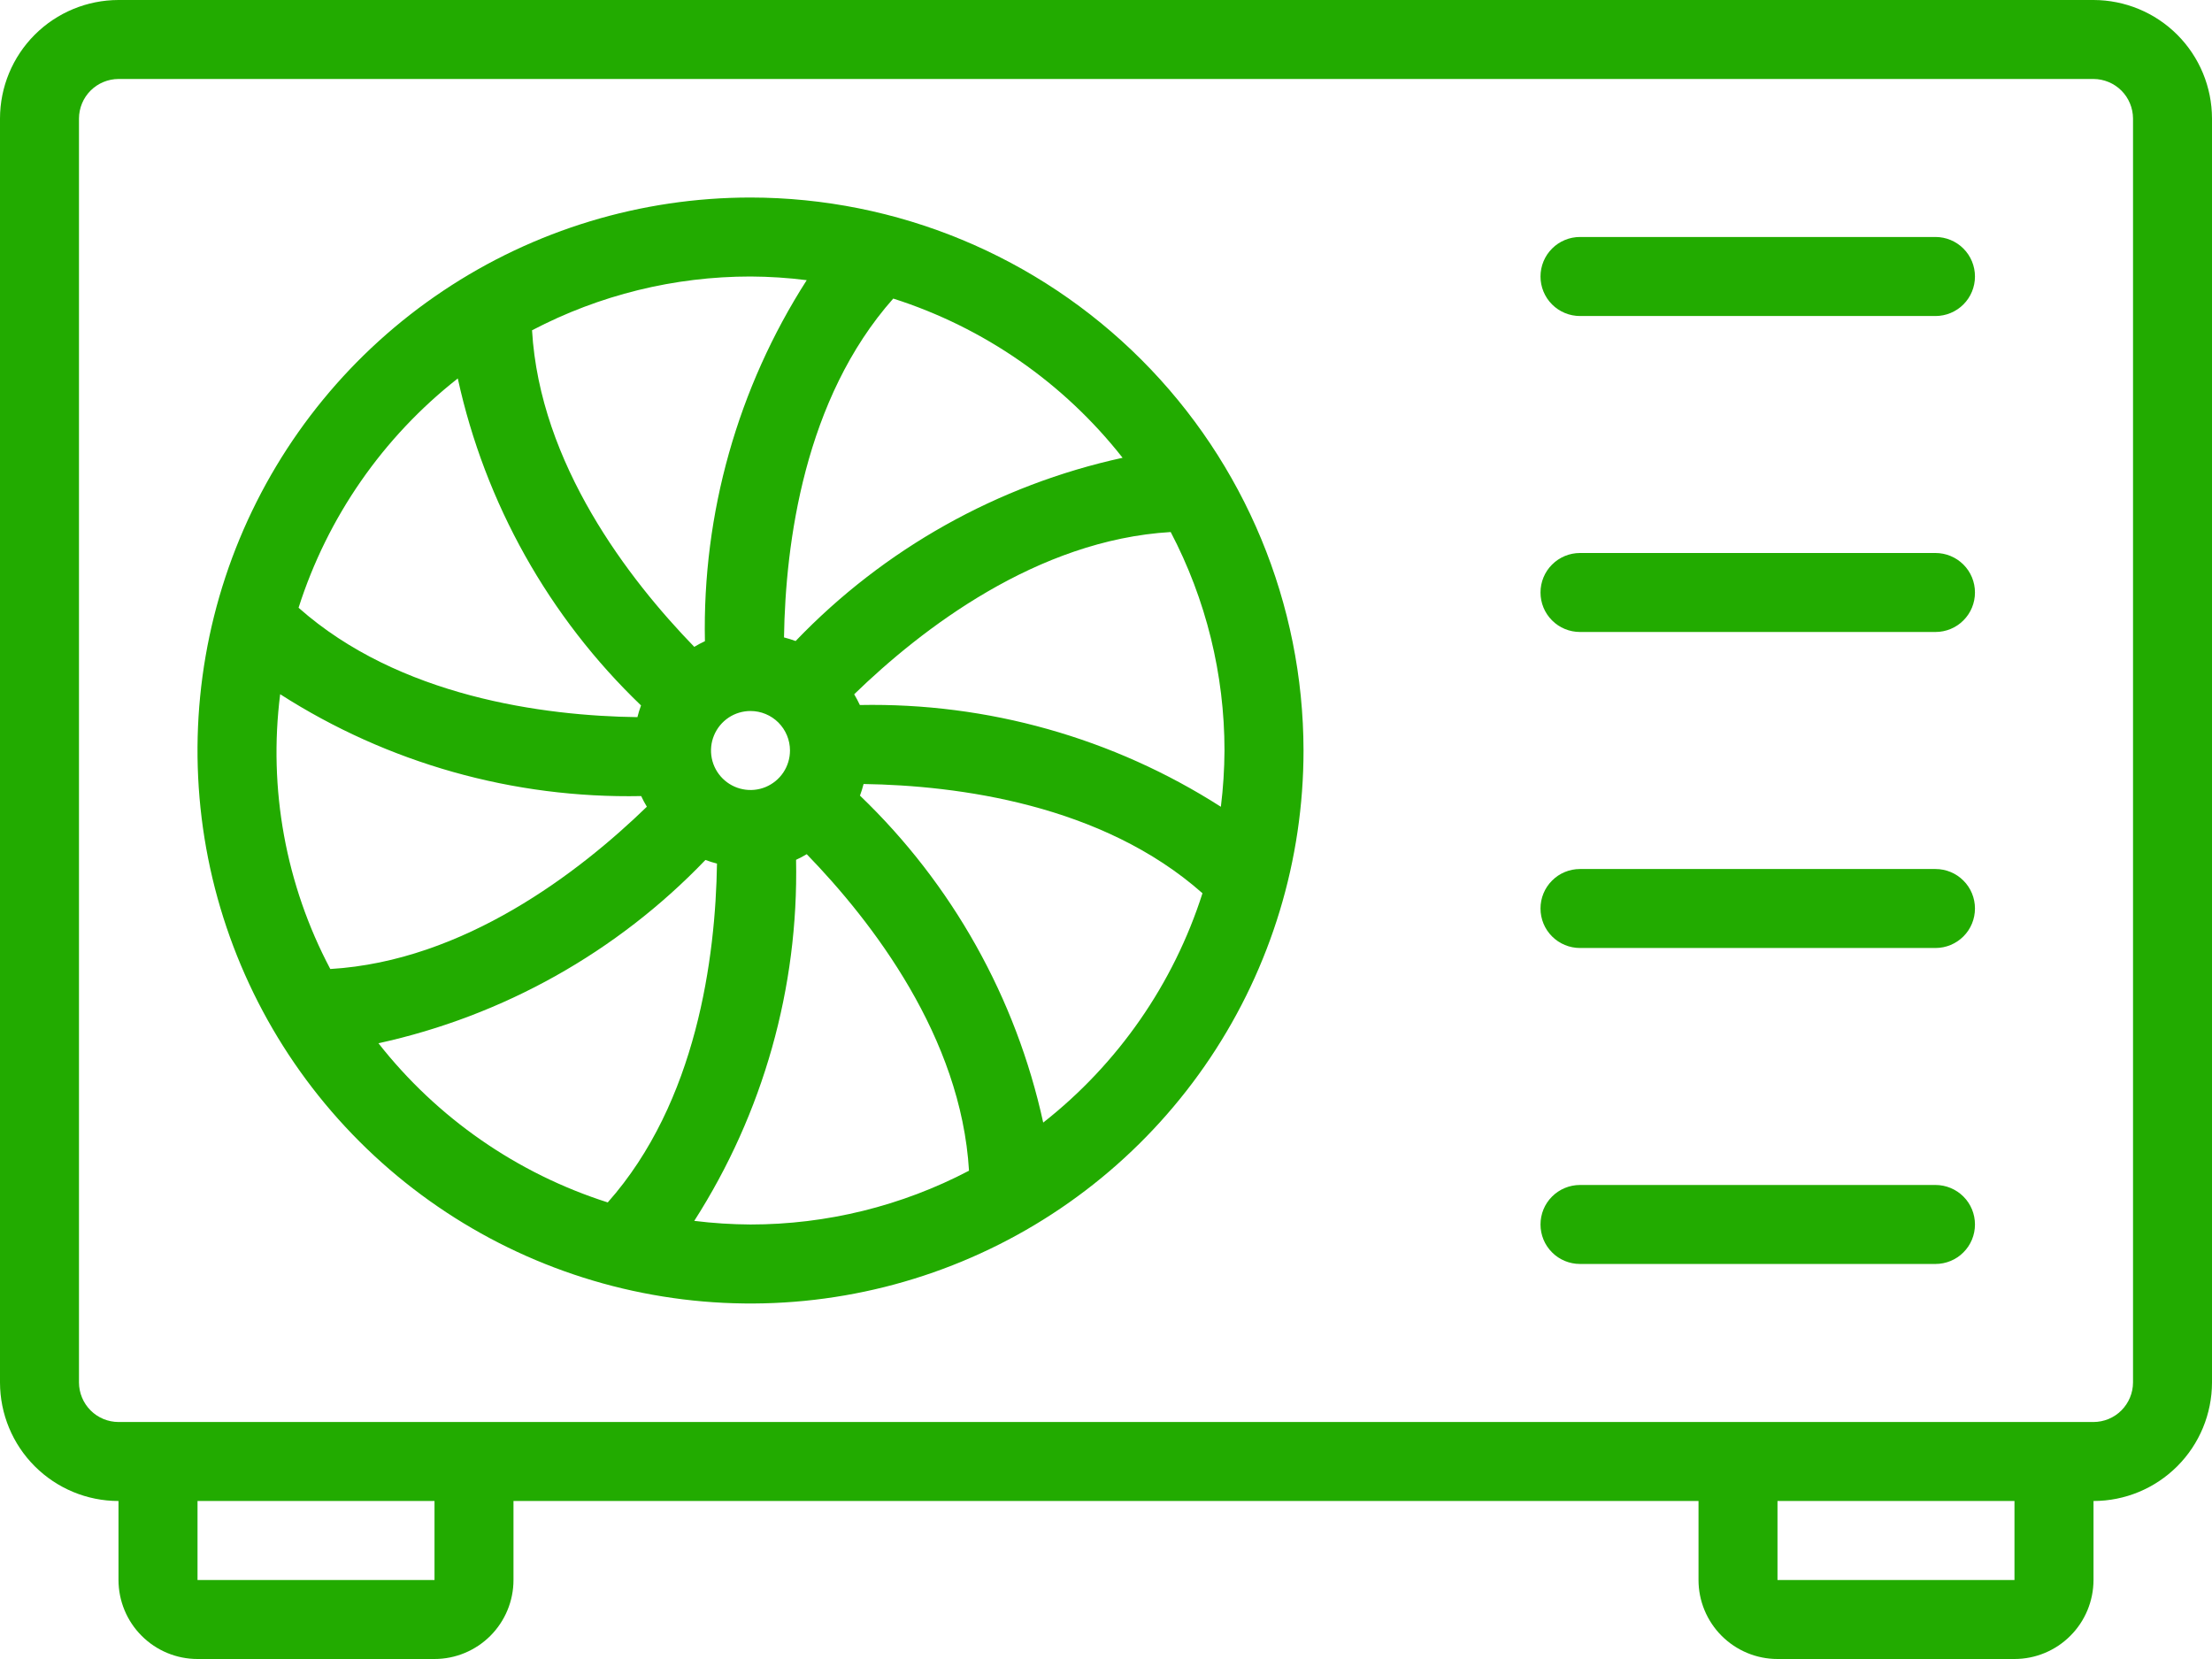
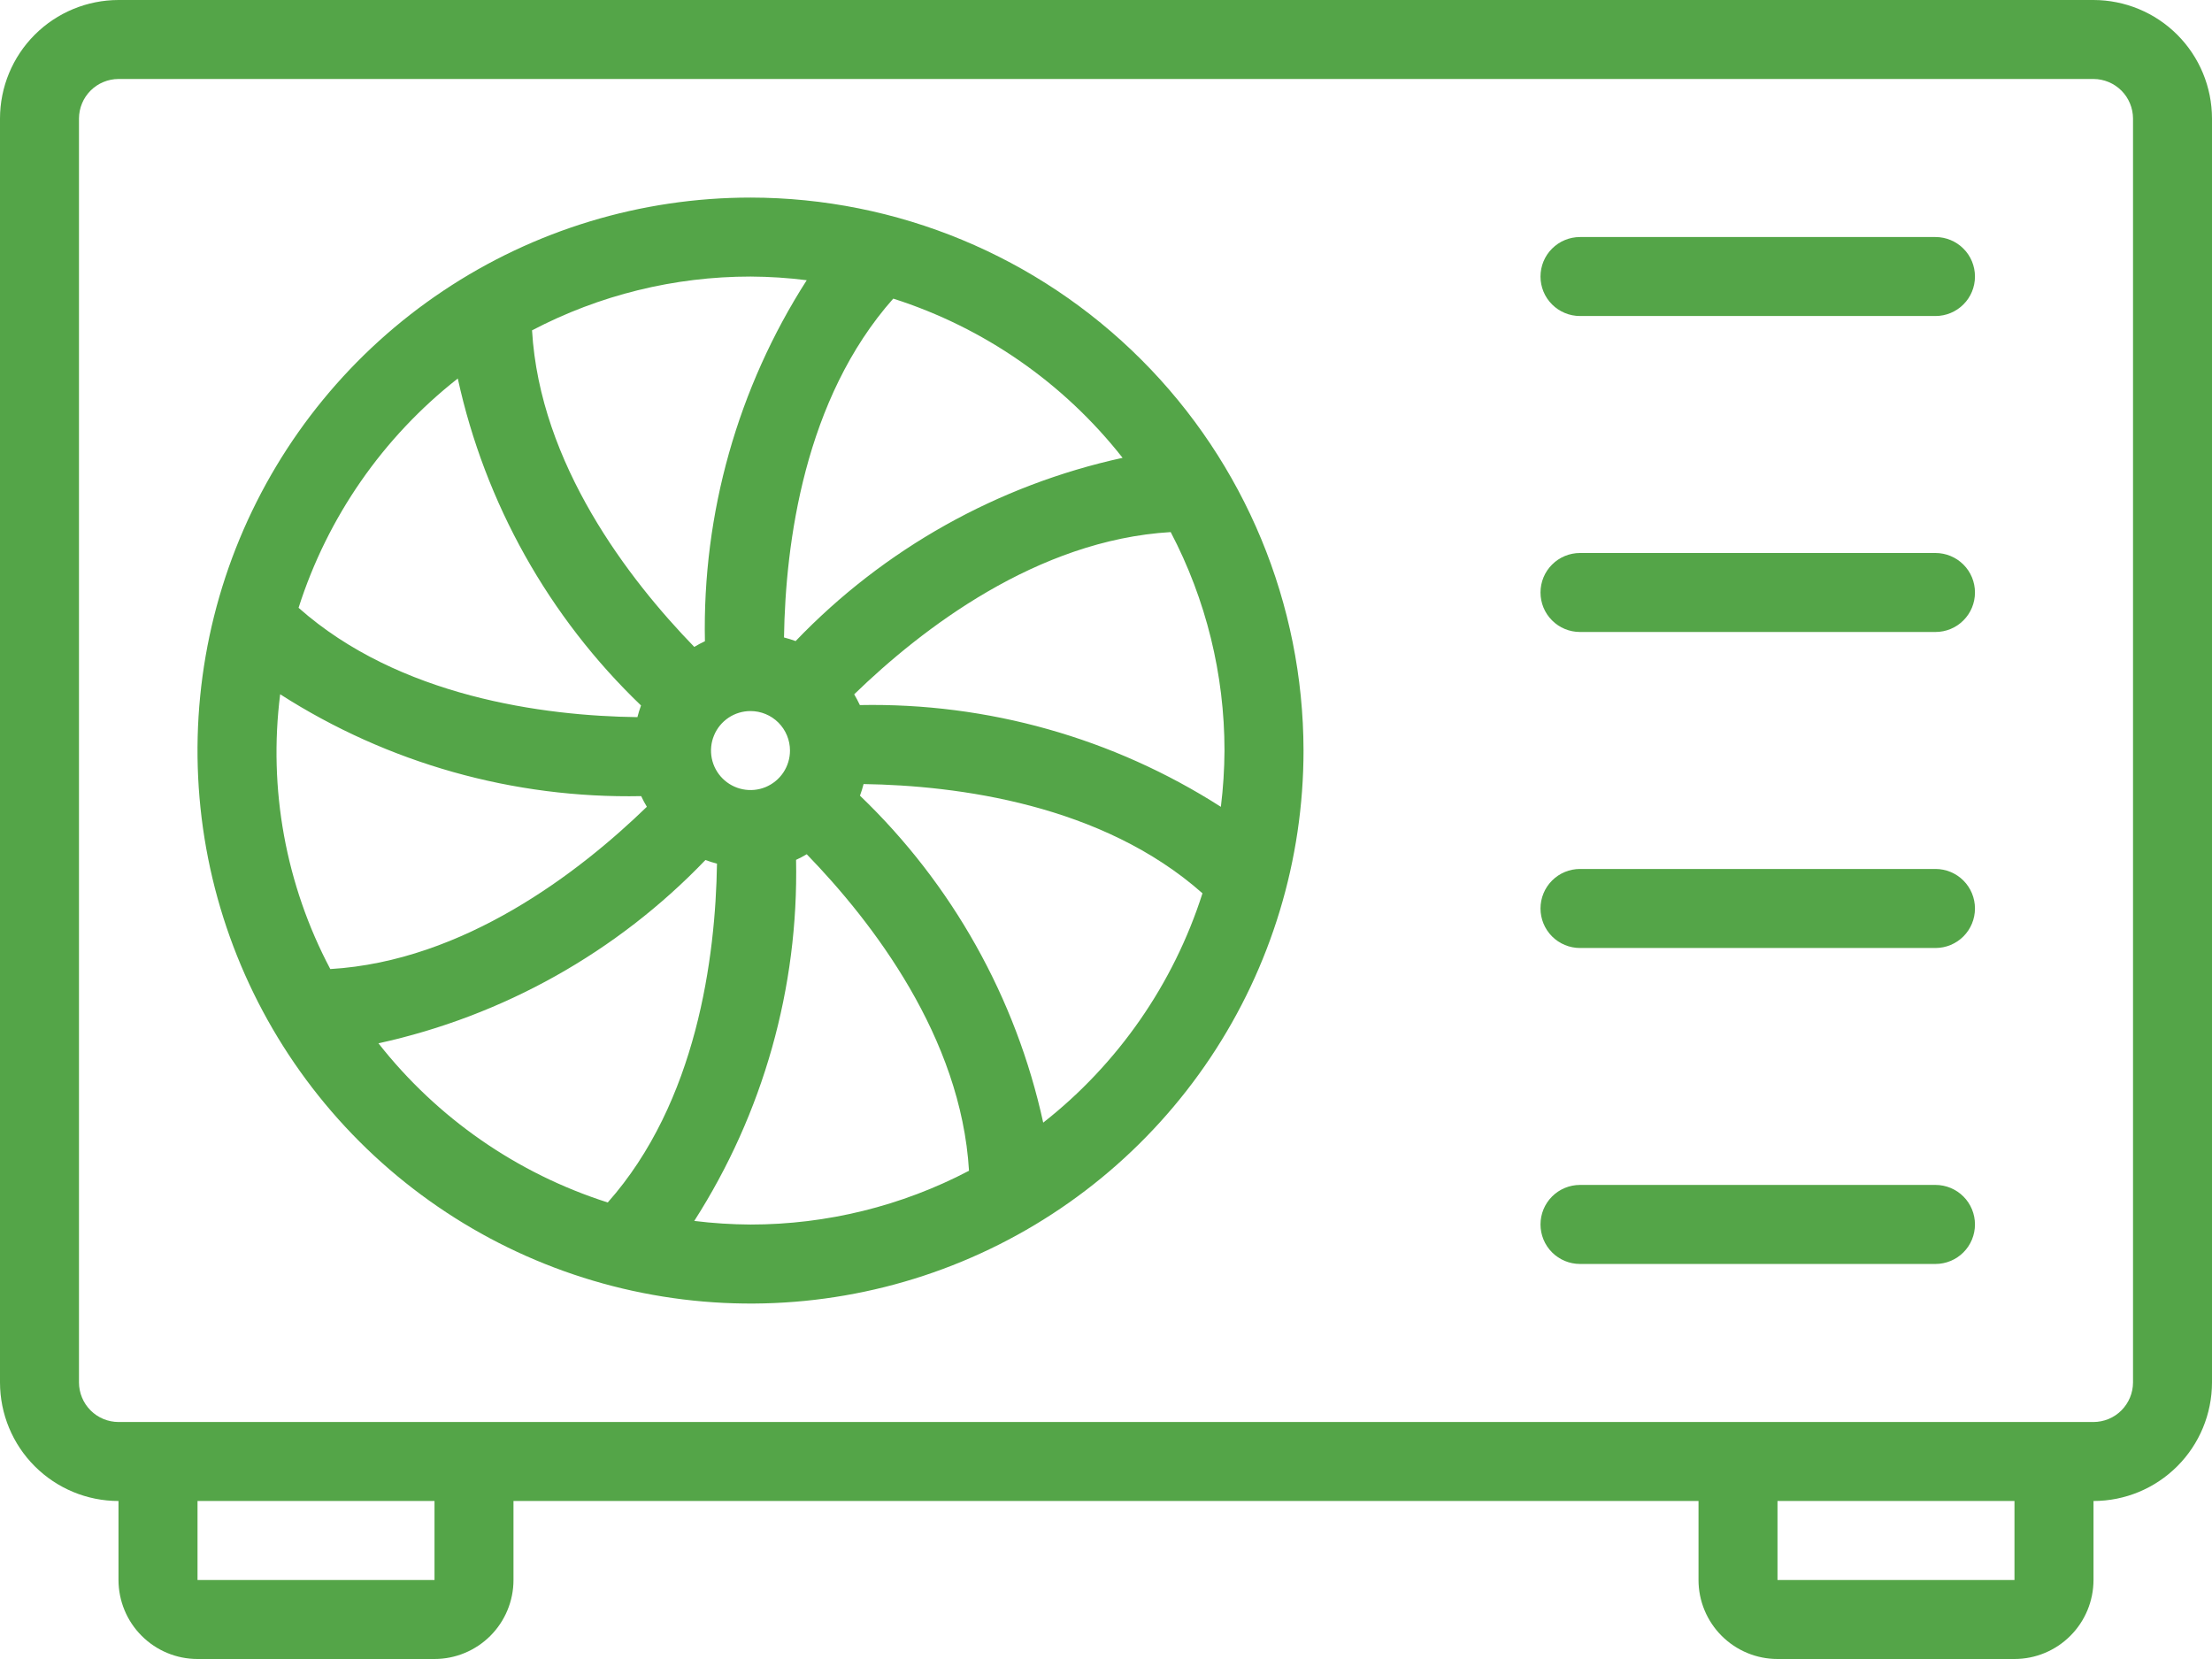
<svg xmlns="http://www.w3.org/2000/svg" width="44" height="33" viewBox="0 0 44 33" fill="none">
-   <path d="M41.643 0H2.357C1.732 0.001 1.133 0.249 0.691 0.691C0.249 1.133 0.001 1.732 0 2.357V27.5C0.001 28.125 0.249 28.724 0.691 29.166C1.133 29.608 1.732 29.857 2.357 29.857V31.429C2.358 31.845 2.523 32.245 2.818 32.539C3.112 32.834 3.512 33 3.929 33H8.643C9.059 33 9.459 32.834 9.754 32.539C10.048 32.245 10.214 31.845 10.214 31.429V29.857H33.786V31.429C33.786 31.845 33.952 32.245 34.246 32.539C34.541 32.834 34.941 33 35.357 33H40.071C40.488 33 40.888 32.834 41.182 32.539C41.477 32.245 41.642 31.845 41.643 31.429V29.857C42.268 29.857 42.867 29.608 43.309 29.166C43.751 28.724 43.999 28.125 44 27.5V2.357C43.999 1.732 43.751 1.133 43.309 0.691C42.867 0.249 42.268 0.001 41.643 0ZM8.643 31.429H3.929V29.857H8.643V31.429ZM40.071 31.429H35.357V29.857H40.071V31.429ZM42.429 27.5C42.428 27.708 42.345 27.908 42.198 28.055C42.051 28.203 41.851 28.285 41.643 28.286H2.357C2.149 28.285 1.949 28.203 1.802 28.055C1.655 27.908 1.572 27.708 1.571 27.5V2.357C1.572 2.149 1.655 1.949 1.802 1.802C1.949 1.655 2.149 1.572 2.357 1.571H41.643C41.851 1.572 42.051 1.655 42.198 1.802C42.345 1.949 42.428 2.149 42.429 2.357V27.5Z" fill="#22AB00" />
-   <path d="M38.5 4.714H31.428C31.22 4.714 31.02 4.797 30.873 4.944C30.725 5.092 30.643 5.292 30.643 5.5C30.643 5.708 30.725 5.908 30.873 6.056C31.02 6.203 31.22 6.286 31.428 6.286H38.5C38.708 6.286 38.908 6.203 39.055 6.056C39.203 5.908 39.285 5.708 39.285 5.5C39.285 5.292 39.203 5.092 39.055 4.944C38.908 4.797 38.708 4.714 38.5 4.714Z" fill="#22AB00" />
-   <path d="M38.5 11H31.428C31.22 11 31.02 11.083 30.873 11.23C30.725 11.377 30.643 11.577 30.643 11.786C30.643 11.994 30.725 12.194 30.873 12.341C31.02 12.489 31.22 12.571 31.428 12.571H38.5C38.708 12.571 38.908 12.489 39.055 12.341C39.203 12.194 39.285 11.994 39.285 11.786C39.285 11.577 39.203 11.377 39.055 11.23C38.908 11.083 38.708 11 38.5 11Z" fill="#22AB00" />
-   <path d="M38.5 17.286H31.428C31.22 17.286 31.02 17.368 30.873 17.516C30.725 17.663 30.643 17.863 30.643 18.071C30.643 18.28 30.725 18.48 30.873 18.627C31.02 18.774 31.22 18.857 31.428 18.857H38.5C38.708 18.857 38.908 18.774 39.055 18.627C39.203 18.48 39.285 18.28 39.285 18.071C39.285 17.863 39.203 17.663 39.055 17.516C38.908 17.368 38.708 17.286 38.5 17.286Z" fill="#22AB00" />
-   <path d="M38.5 23.571H31.428C31.22 23.571 31.02 23.654 30.873 23.801C30.725 23.948 30.643 24.148 30.643 24.357C30.643 24.565 30.725 24.765 30.873 24.912C31.02 25.06 31.22 25.142 31.428 25.142H38.5C38.708 25.142 38.908 25.06 39.055 24.912C39.203 24.765 39.285 24.565 39.285 24.357C39.285 24.148 39.203 23.948 39.055 23.801C38.908 23.654 38.708 23.571 38.5 23.571Z" fill="#22AB00" />
-   <path d="M14.929 3.929C12.753 3.929 10.626 4.574 8.817 5.783C7.008 6.991 5.599 8.709 4.766 10.719C3.933 12.729 3.716 14.941 4.14 17.075C4.565 19.209 5.612 21.169 7.151 22.707C8.689 24.245 10.649 25.293 12.783 25.717C14.916 26.142 17.128 25.924 19.138 25.091C21.148 24.259 22.866 22.849 24.075 21.04C25.284 19.231 25.929 17.104 25.929 14.929C25.925 12.012 24.765 9.216 22.703 7.154C20.641 5.092 17.845 3.932 14.929 3.929ZM22.33 9.106C19.848 9.648 17.584 10.917 15.826 12.751C15.75 12.723 15.673 12.699 15.595 12.679C15.624 10.801 15.999 7.933 17.768 5.939C19.571 6.514 21.16 7.617 22.33 9.106ZM15.714 14.929C15.714 15.084 15.668 15.236 15.582 15.365C15.496 15.494 15.373 15.595 15.229 15.655C15.086 15.714 14.928 15.73 14.775 15.699C14.623 15.669 14.483 15.594 14.373 15.484C14.263 15.374 14.188 15.234 14.158 15.082C14.128 14.93 14.143 14.772 14.203 14.628C14.262 14.485 14.363 14.362 14.492 14.275C14.621 14.189 14.773 14.143 14.929 14.143C15.137 14.143 15.337 14.226 15.484 14.373C15.631 14.521 15.714 14.72 15.714 14.929ZM14.929 5.5C15.303 5.502 15.676 5.526 16.047 5.573C14.675 7.713 13.97 10.212 14.022 12.754C13.95 12.788 13.879 12.825 13.81 12.867C12.505 11.522 10.74 9.23 10.583 6.57C11.924 5.867 13.415 5.5 14.929 5.5ZM9.106 7.528C9.648 10.009 10.917 12.274 12.751 14.032C12.723 14.108 12.699 14.186 12.679 14.265C10.82 14.241 7.937 13.861 5.939 12.089C6.514 10.286 7.617 8.697 9.106 7.528ZM6.57 19.275C5.683 17.599 5.335 15.69 5.573 13.809C7.713 15.181 10.212 15.886 12.754 15.835C12.788 15.908 12.825 15.978 12.867 16.047C11.524 17.349 9.231 19.117 6.57 19.275ZM7.528 20.752C10.009 20.209 12.274 18.94 14.032 17.106C14.107 17.134 14.184 17.158 14.262 17.178C14.233 19.043 13.861 21.92 12.089 23.918C10.286 23.343 8.697 22.24 7.528 20.752ZM14.929 24.357C14.555 24.355 14.181 24.331 13.81 24.285C15.181 22.144 15.886 19.645 15.835 17.103C15.908 17.07 15.979 17.032 16.047 16.991C17.354 18.338 19.117 20.629 19.275 23.287C17.934 23.99 16.442 24.357 14.929 24.357ZM20.751 22.33C20.209 19.848 18.94 17.584 17.106 15.826C17.134 15.75 17.158 15.673 17.178 15.595C19.048 15.624 21.922 15.998 23.919 17.768C23.343 19.571 22.24 21.16 20.751 22.33ZM24.357 14.929C24.355 15.303 24.331 15.676 24.285 16.048C22.144 14.678 19.645 13.974 17.104 14.024C17.07 13.951 17.032 13.879 16.991 13.81C18.334 12.507 20.627 10.741 23.287 10.583C23.99 11.924 24.357 13.415 24.357 14.929Z" fill="#22AB00" />
+   <path d="M41.643 0H2.357C1.732 0.001 1.133 0.249 0.691 0.691C0.249 1.133 0.001 1.732 0 2.357V27.5C0.001 28.125 0.249 28.724 0.691 29.166C1.133 29.608 1.732 29.857 2.357 29.857V31.429C2.358 31.845 2.523 32.245 2.818 32.539C3.112 32.834 3.512 33 3.929 33H8.643C9.059 33 9.459 32.834 9.754 32.539C10.048 32.245 10.214 31.845 10.214 31.429V29.857H33.786V31.429C33.786 31.845 33.952 32.245 34.246 32.539C34.541 32.834 34.941 33 35.357 33H40.071C40.488 33 40.888 32.834 41.182 32.539C41.477 32.245 41.642 31.845 41.643 31.429V29.857C42.268 29.857 42.867 29.608 43.309 29.166C43.751 28.724 43.999 28.125 44 27.5V2.357C43.999 1.732 43.751 1.133 43.309 0.691C42.867 0.249 42.268 0.001 41.643 0ZM8.643 31.429H3.929V29.857H8.643V31.429ZM40.071 31.429H35.357V29.857H40.071V31.429ZM42.429 27.5C42.428 27.708 42.345 27.908 42.198 28.055C42.051 28.203 41.851 28.285 41.643 28.286H2.357C2.149 28.285 1.949 28.203 1.802 28.055C1.655 27.908 1.572 27.708 1.571 27.5V2.357C1.572 2.149 1.655 1.949 1.802 1.802C1.949 1.655 2.149 1.572 2.357 1.571H41.643C41.851 1.572 42.051 1.655 42.198 1.802C42.345 1.949 42.428 2.149 42.429 2.357V27.5Z" fill="#54A548" />
+   <path d="M38.5 4.715H31.428C31.22 4.715 31.02 4.798 30.873 4.945C30.725 5.092 30.643 5.292 30.643 5.501C30.643 5.709 30.725 5.909 30.873 6.056C31.02 6.203 31.22 6.286 31.428 6.286H38.5C38.708 6.286 38.908 6.203 39.055 6.056C39.203 5.909 39.285 5.709 39.285 5.501C39.285 5.292 39.203 5.092 39.055 4.945C38.908 4.798 38.708 4.715 38.5 4.715Z" fill="#54A548" />
+   <path d="M38.5 11H31.428C31.22 11 31.02 11.083 30.873 11.23C30.725 11.377 30.643 11.577 30.643 11.786C30.643 11.994 30.725 12.194 30.873 12.341C31.02 12.489 31.22 12.571 31.428 12.571H38.5C38.708 12.571 38.908 12.489 39.055 12.341C39.203 12.194 39.285 11.994 39.285 11.786C39.285 11.577 39.203 11.377 39.055 11.23C38.908 11.083 38.708 11 38.5 11Z" fill="#54A548" />
+   <path d="M38.5 17.285H31.428C31.22 17.285 31.02 17.368 30.873 17.515C30.725 17.663 30.643 17.863 30.643 18.071C30.643 18.279 30.725 18.479 30.873 18.627C31.02 18.774 31.22 18.857 31.428 18.857H38.5C38.708 18.857 38.908 18.774 39.055 18.627C39.203 18.479 39.285 18.279 39.285 18.071C39.285 17.863 39.203 17.663 39.055 17.515C38.908 17.368 38.708 17.285 38.5 17.285Z" fill="#54A548" />
+   <path d="M38.5 23.57H31.428C31.22 23.57 31.02 23.653 30.873 23.8C30.725 23.948 30.643 24.148 30.643 24.356C30.643 24.564 30.725 24.764 30.873 24.912C31.02 25.059 31.22 25.142 31.428 25.142H38.5C38.708 25.142 38.908 25.059 39.055 24.912C39.203 24.764 39.285 24.564 39.285 24.356C39.285 24.148 39.203 23.948 39.055 23.8C38.908 23.653 38.708 23.57 38.5 23.57Z" fill="#54A548" />
+   <path d="M14.929 3.93C12.753 3.93 10.626 4.575 8.817 5.784C7.008 6.992 5.599 8.71 4.766 10.72C3.933 12.73 3.716 14.942 4.14 17.076C4.565 19.209 5.612 21.169 7.151 22.708C8.689 24.246 10.649 25.294 12.783 25.718C14.916 26.143 17.128 25.925 19.138 25.092C21.148 24.26 22.866 22.85 24.075 21.041C25.284 19.232 25.929 17.105 25.929 14.93C25.925 12.013 24.765 9.217 22.703 7.155C20.641 5.093 17.845 3.933 14.929 3.93ZM22.33 9.107C19.848 9.649 17.584 10.918 15.826 12.752C15.75 12.724 15.673 12.7 15.595 12.68C15.624 10.802 15.999 7.934 17.768 5.94C19.571 6.515 21.16 7.618 22.33 9.107ZM15.714 14.93C15.714 15.085 15.668 15.237 15.582 15.366C15.496 15.495 15.373 15.596 15.229 15.656C15.086 15.715 14.928 15.731 14.775 15.7C14.623 15.67 14.483 15.595 14.373 15.485C14.263 15.375 14.188 15.235 14.158 15.083C14.128 14.931 14.143 14.773 14.203 14.629C14.262 14.485 14.363 14.363 14.492 14.276C14.621 14.19 14.773 14.144 14.929 14.144C15.137 14.144 15.337 14.227 15.484 14.374C15.631 14.522 15.714 14.721 15.714 14.93ZM14.929 5.501C15.303 5.503 15.676 5.527 16.047 5.574C14.675 7.714 13.97 10.213 14.022 12.755C13.95 12.789 13.879 12.826 13.81 12.868C12.505 11.523 10.74 9.231 10.583 6.571C11.924 5.868 13.415 5.501 14.929 5.501ZM9.106 7.529C9.648 10.011 10.917 12.275 12.751 14.033C12.723 14.109 12.699 14.187 12.679 14.265C10.82 14.242 7.937 13.862 5.939 12.09C6.514 10.287 7.617 8.698 9.106 7.529ZM6.57 19.276C5.683 17.6 5.335 15.691 5.573 13.81C7.713 15.182 10.212 15.887 12.754 15.836C12.788 15.909 12.825 15.979 12.867 16.048C11.524 17.35 9.231 19.118 6.57 19.276ZM7.528 20.753C10.009 20.21 12.274 18.941 14.032 17.107C14.107 17.135 14.184 17.159 14.262 17.179C14.233 19.044 13.861 21.921 12.089 23.919C10.286 23.344 8.697 22.241 7.528 20.753ZM14.929 24.358C14.555 24.356 14.181 24.332 13.81 24.286C15.181 22.145 15.886 19.646 15.835 17.104C15.908 17.07 15.979 17.033 16.047 16.992C17.354 18.339 19.117 20.63 19.275 23.288C17.934 23.991 16.442 24.358 14.929 24.358ZM20.751 22.331C20.209 19.849 18.94 17.585 17.106 15.827C17.134 15.751 17.158 15.674 17.178 15.596C19.048 15.625 21.922 15.999 23.919 17.769C23.343 19.572 22.24 21.162 20.751 22.331ZM24.357 14.93C24.355 15.304 24.331 15.677 24.285 16.049C22.144 14.679 19.645 13.975 17.104 14.025C17.07 13.952 17.032 13.88 16.991 13.811C18.334 12.508 20.627 10.742 23.287 10.584C23.99 11.925 24.357 13.416 24.357 14.93Z" fill="#54A548" />
</svg>
